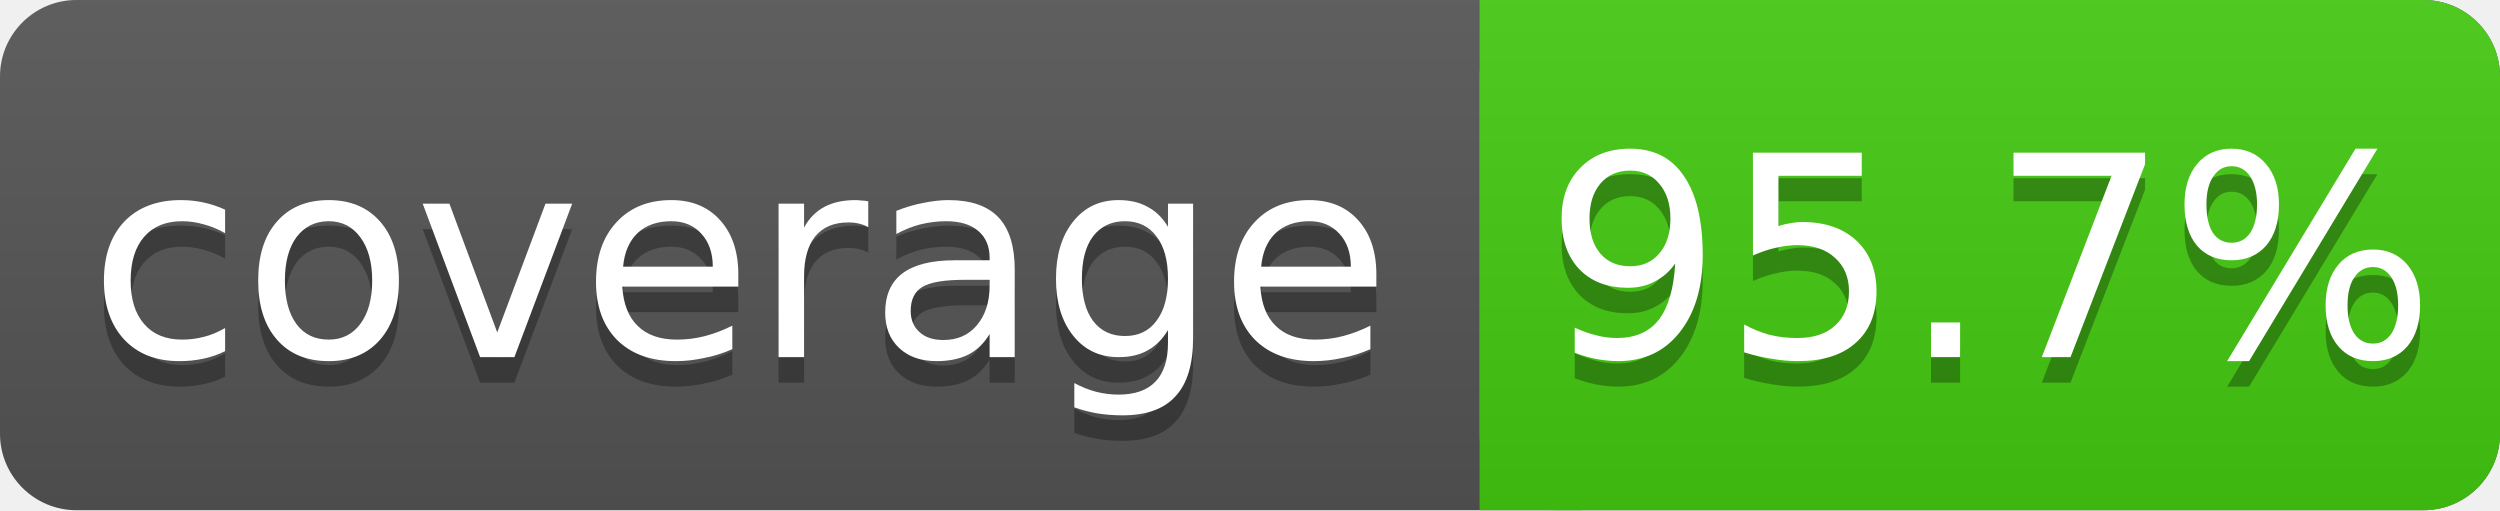
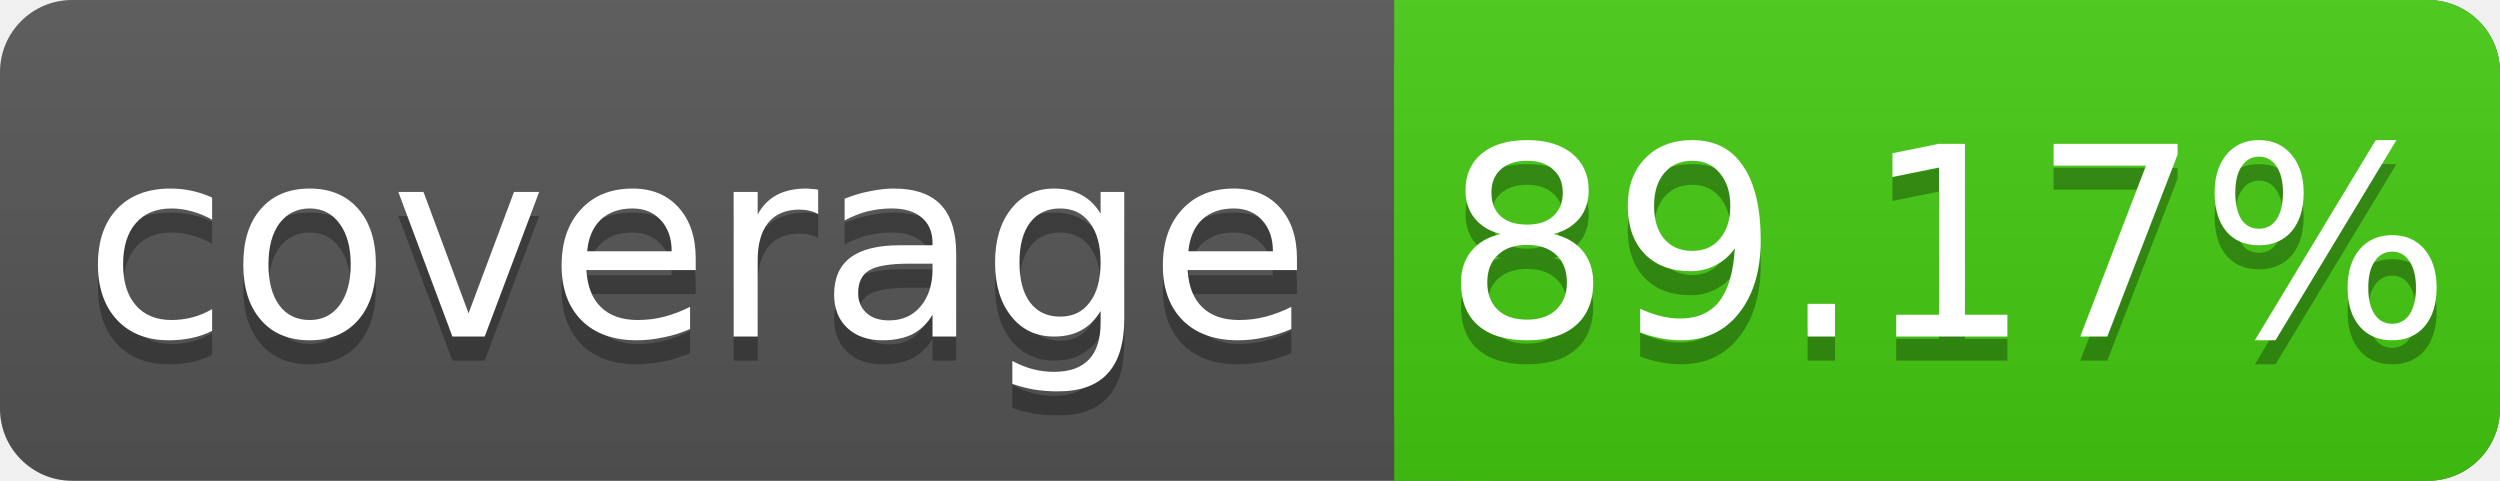
- <svg xmlns="http://www.w3.org/2000/svg" width="98" height="20">
+ <svg xmlns="http://www.w3.org/2000/svg" width="104" height="20">
  <linearGradient id="s" x2="0" y2="100%">
    <stop offset="0" stop-color="#bbb" stop-opacity=".1" />
    <stop offset="1" stop-opacity=".1" />
  </linearGradient>
-   <rect rx="3" width="98" height="20" fill="#555" />
-   <rect rx="3" x="58" width="40" height="20" fill="#4c1" />
+   <rect rx="3" width="104" height="20" fill="#555" />
+   <rect rx="3" x="58" width="46" height="20" fill="#4c1" />
  <rect x="58" width="4" height="20" fill="#4c1" />
-   <rect rx="3" width="98" height="20" fill="url(#s)" />
+   <rect rx="3" width="104" height="20" fill="url(#s)" />
  <g fill="#fff" text-anchor="middle" font-family="DejaVu Sans,Verdana,Geneva,sans-serif" font-size="11">
    <text x="29" y="15" fill="#010101" fill-opacity=".3">coverage</text>
    <text x="29" y="14">coverage</text>
-     <text x="78" y="15" fill="#010101" fill-opacity=".3">95.7%</text>
-     <text x="78" y="14">95.7%</text>
+     <text x="81" y="15" fill="#010101" fill-opacity=".3">89.17%</text>
+     <text x="81" y="14">89.17%</text>
  </g>
</svg>
